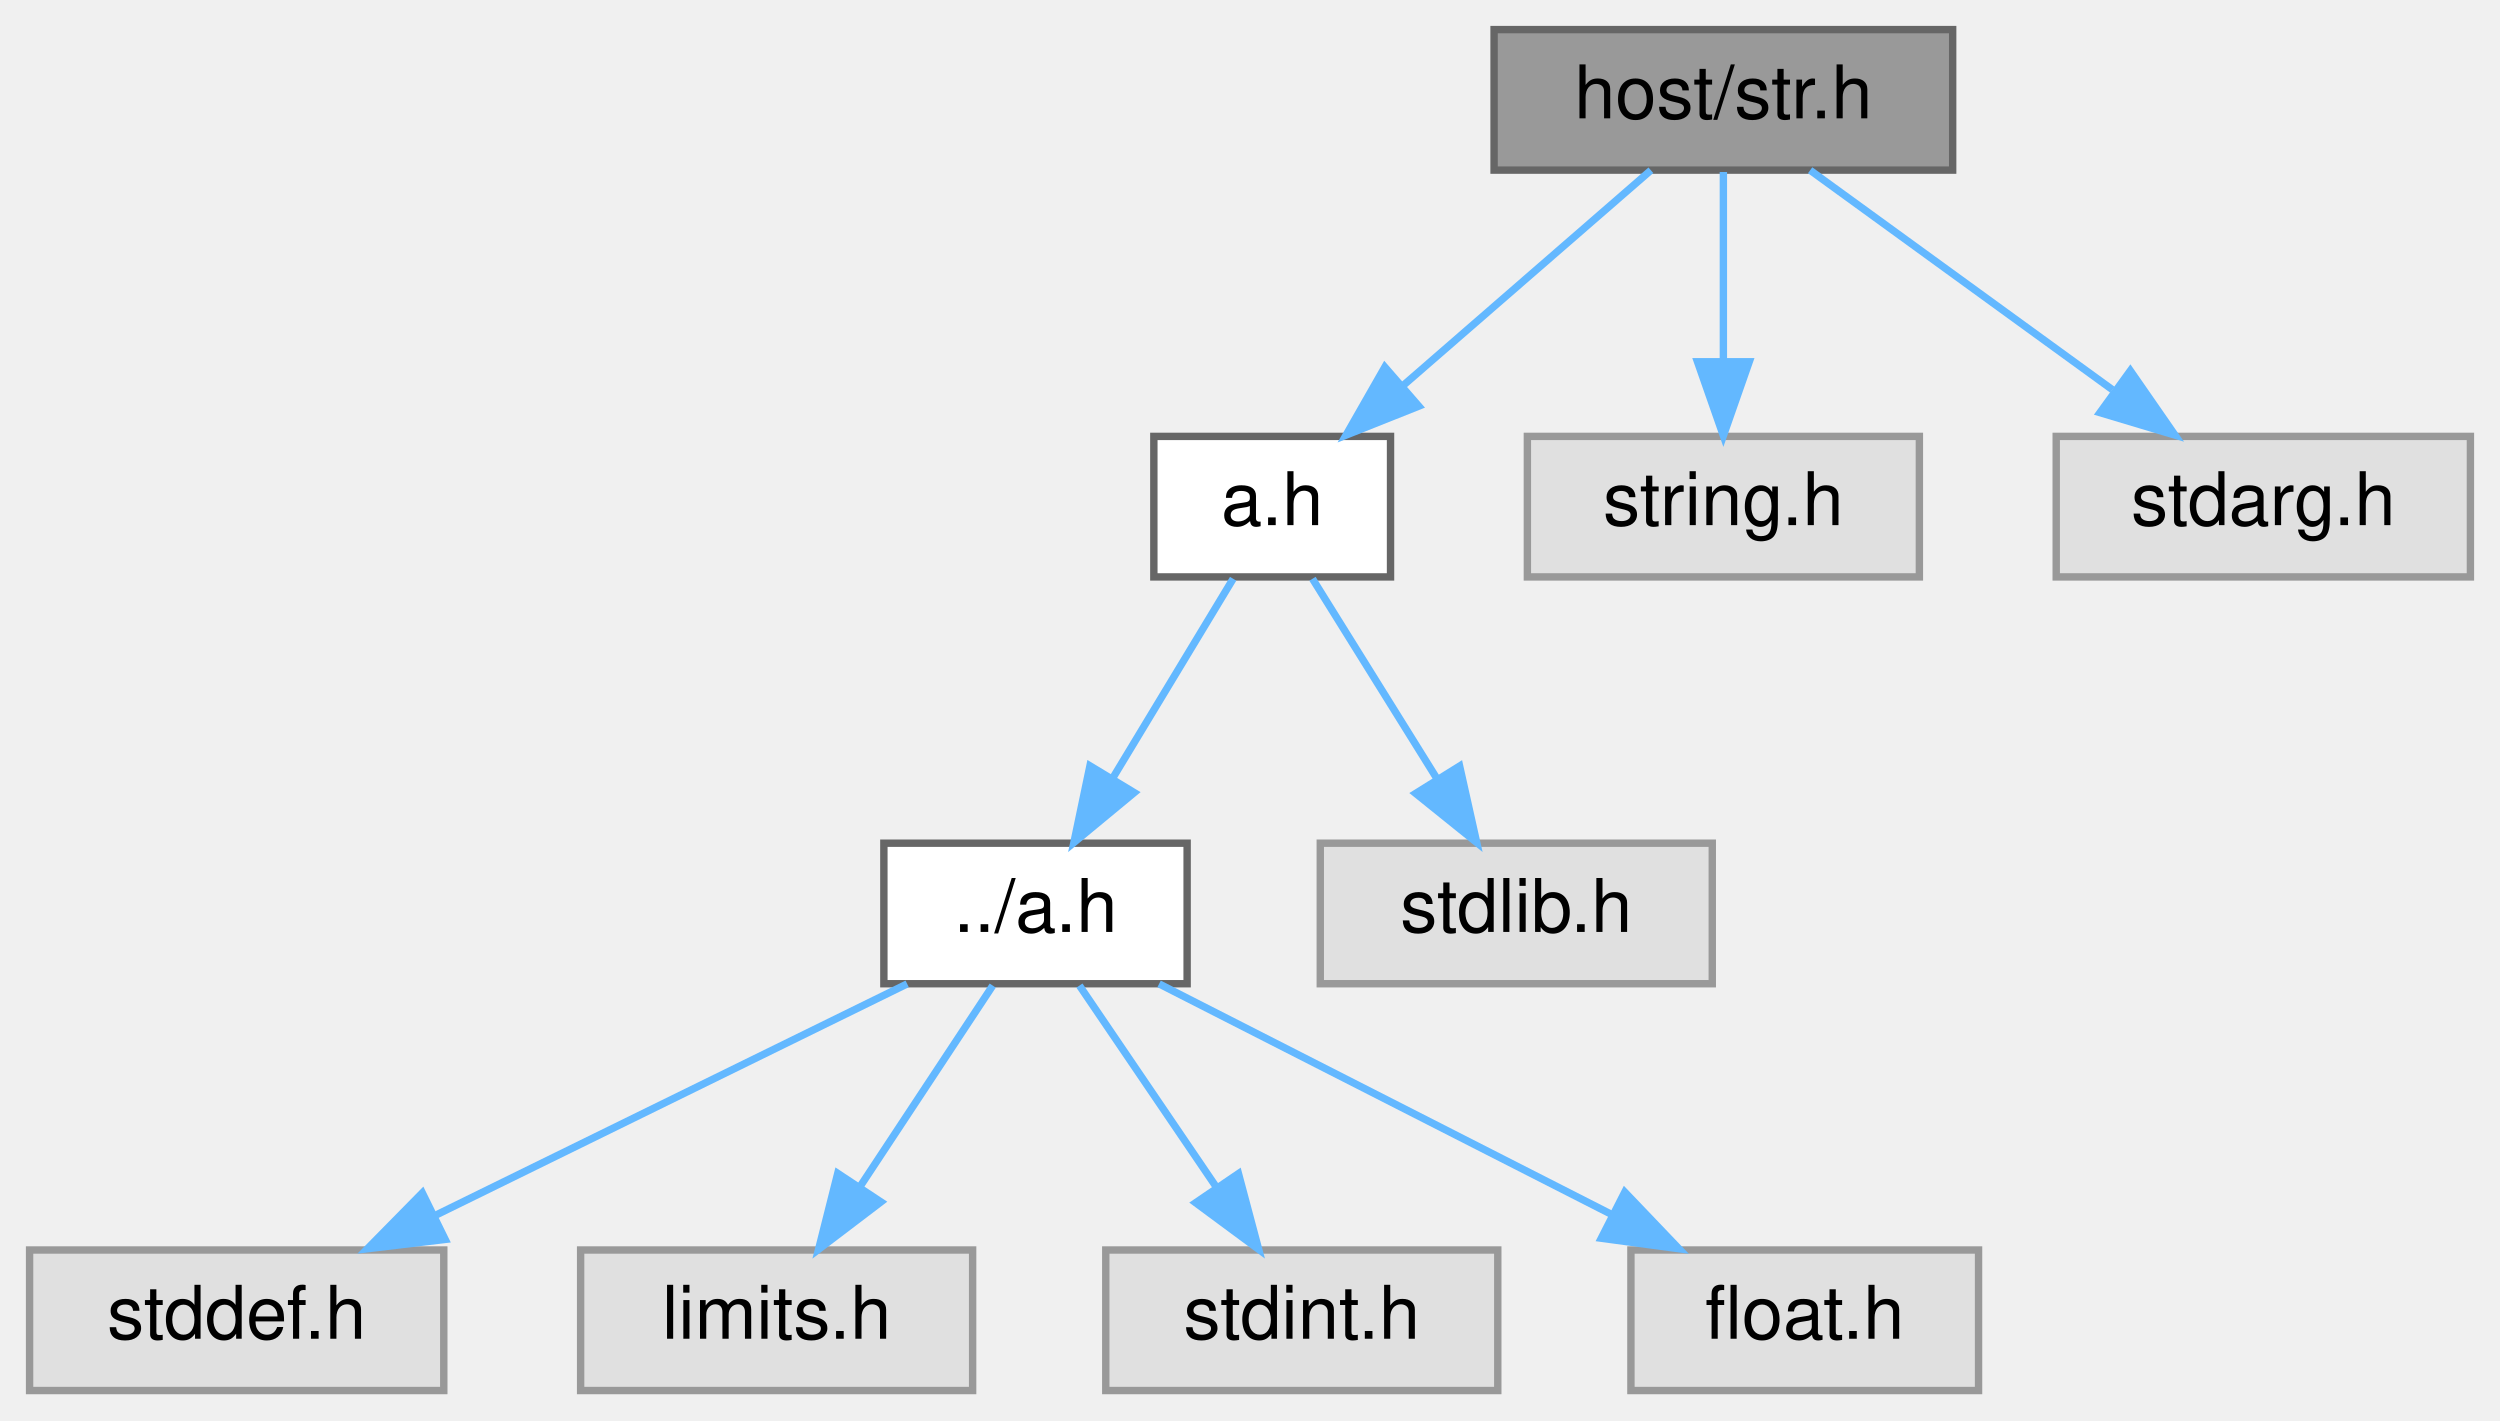
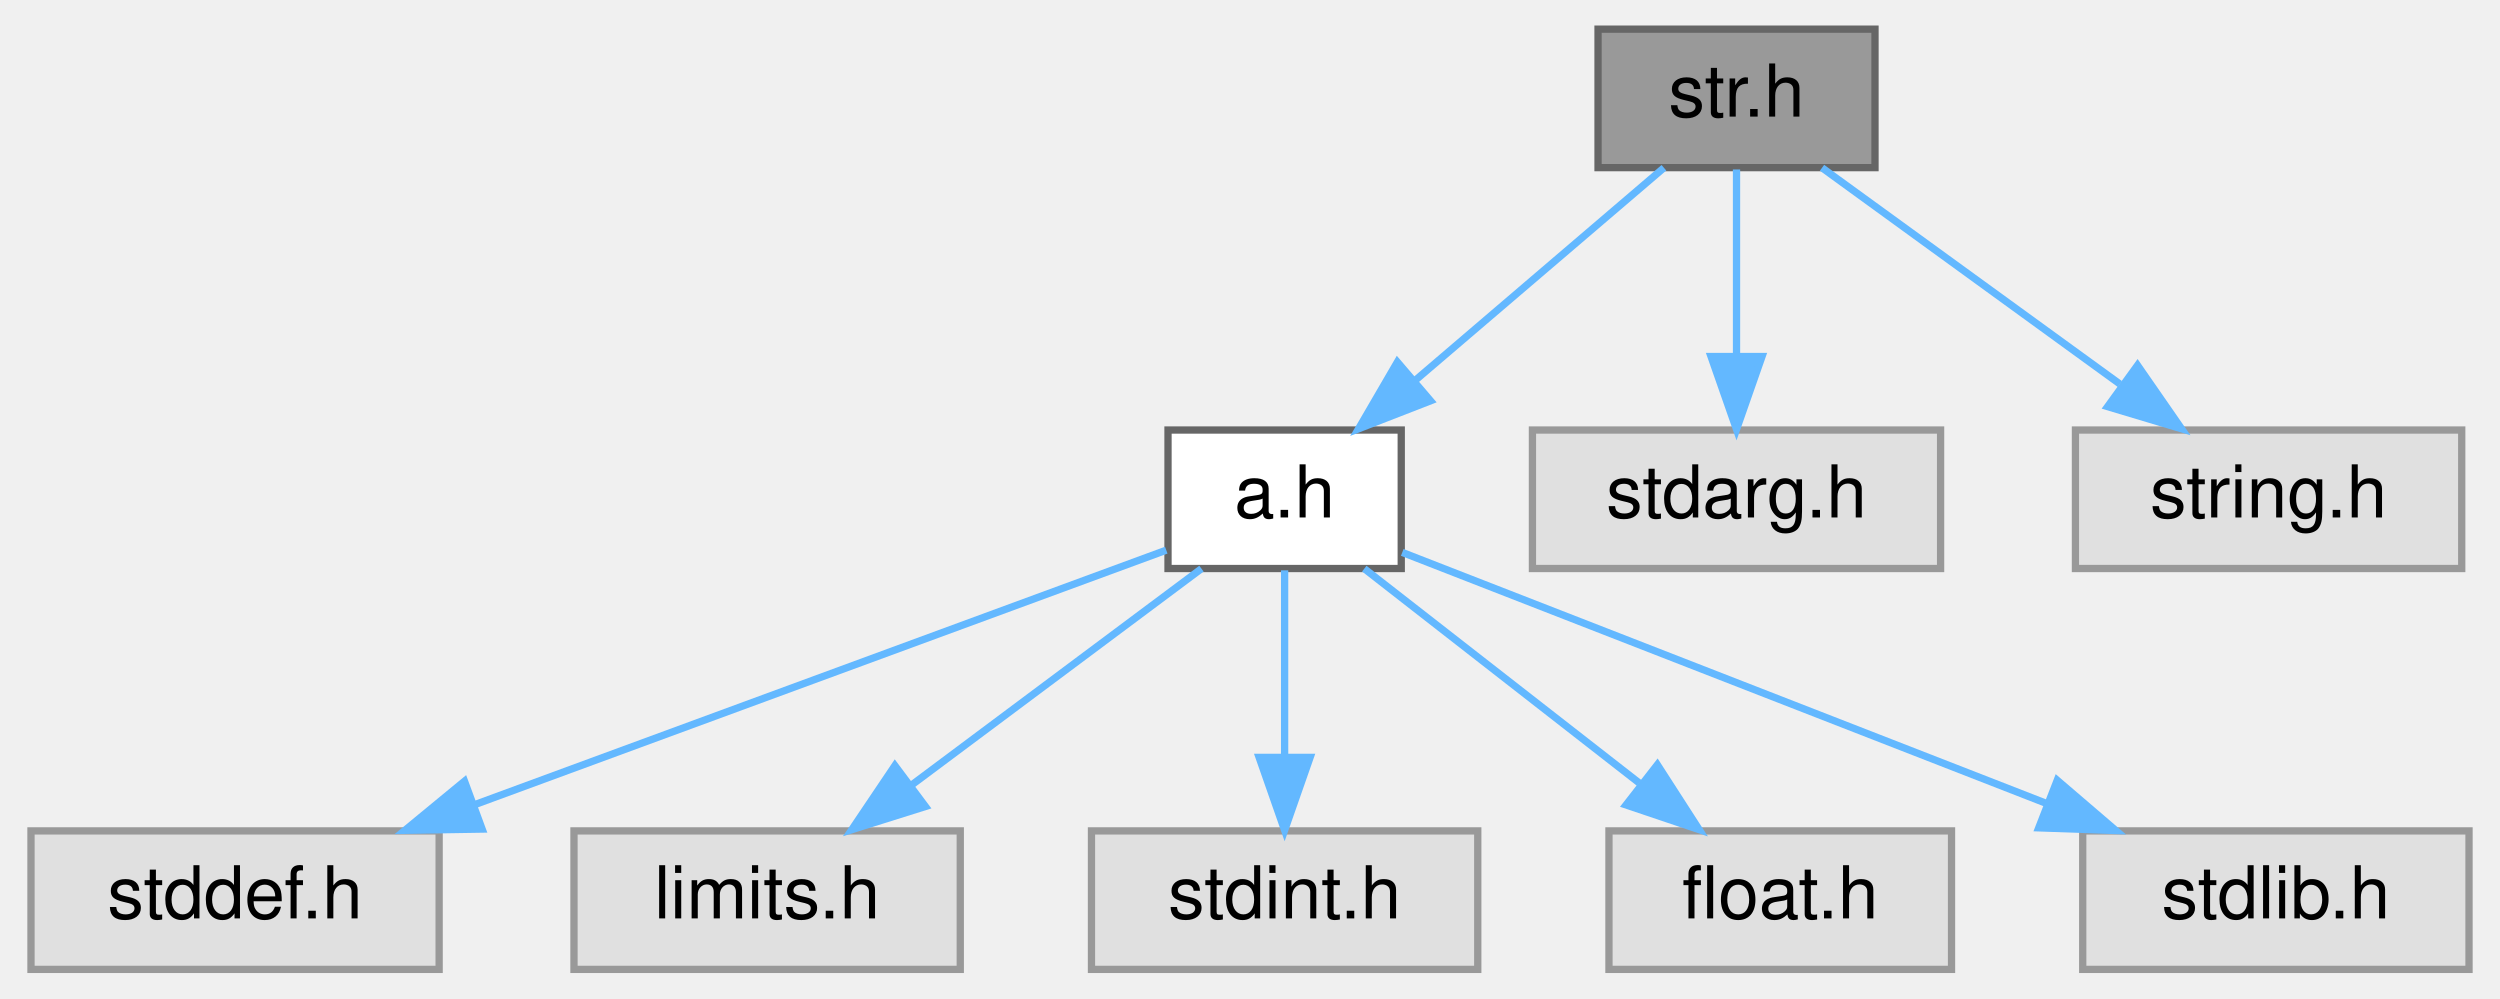
- <svg xmlns="http://www.w3.org/2000/svg" xmlns:xlink="http://www.w3.org/1999/xlink" width="338pt" height="192pt" viewBox="0.00 0.00 338.00 192.00">
-   <g id="graph0" class="graph" transform="scale(1 1) rotate(0) translate(4 188)">
+ <svg xmlns="http://www.w3.org/2000/svg" xmlns:xlink="http://www.w3.org/1999/xlink" width="343pt" height="137pt" viewBox="0.00 0.00 342.50 137.00">
+   <g id="graph0" class="graph" transform="scale(1 1) rotate(0) translate(4 133)">
    <g id="Node000001" class="node">
      <g id="a_Node000001">
        <a xlink:title="basic string library">
-           <polygon fill="#999999" stroke="#666666" points="260,-184 198,-184 198,-165 260,-165 260,-184" />
-           <text text-anchor="middle" x="229" y="-172" font-family="Helvetica,sans-Serif" font-size="10.00">host/str.h</text>
+           <polygon fill="#999999" stroke="#666666" points="253,-129 215,-129 215,-110 253,-110 253,-129" />
+           <text text-anchor="middle" x="234" y="-117" font-family="Helvetica,sans-Serif" font-size="10.00">str.h</text>
        </a>
      </g>
    </g>
    <g id="Node000002" class="node">
      <g id="a_Node000002">
-         <a xlink:href="../../d0/d97/host_2a_8h.html" target="_top" xlink:title="algorithm library on host">
-           <polygon fill="white" stroke="#666666" points="184,-129 152,-129 152,-110 184,-110 184,-129" />
-           <text text-anchor="middle" x="168" y="-117" font-family="Helvetica,sans-Serif" font-size="10.00">a.h</text>
+         <a xlink:href="../../d2/d62/a_8h.html" target="_top" xlink:title="algorithm library">
+           <polygon fill="white" stroke="#666666" points="188,-74 156,-74 156,-55 188,-55 188,-74" />
+           <text text-anchor="middle" x="172" y="-62" font-family="Helvetica,sans-Serif" font-size="10.00">a.h</text>
        </a>
      </g>
    </g>
    <g id="edge1_Node000001_Node000002" class="edge">
      <g id="a_edge1_Node000001_Node000002">
        <a xlink:title=" ">
-           <path fill="none" stroke="#63b8ff" d="M219.2,-164.98C210.18,-157.15 196.59,-145.34 185.68,-135.86" />
-           <polygon fill="#63b8ff" stroke="#63b8ff" points="187.82,-133.09 177.98,-129.17 183.23,-138.37 187.82,-133.09" />
+           <path fill="none" stroke="#63b8ff" d="M224.04,-109.98C214.87,-102.15 201.06,-90.34 189.97,-80.86" />
+           <polygon fill="#63b8ff" stroke="#63b8ff" points="192.02,-78.01 182.14,-74.17 187.47,-83.33 192.02,-78.01" />
+         </a>
+       </g>
+     </g>
+     <g id="Node000008" class="node">
+       <g id="a_Node000008">
+         <a xlink:title=" ">
+           <polygon fill="#e0e0e0" stroke="#999999" points="262,-74 206,-74 206,-55 262,-55 262,-74" />
+           <text text-anchor="middle" x="234" y="-62" font-family="Helvetica,sans-Serif" font-size="10.00">stdarg.h</text>
+         </a>
+       </g>
+     </g>
+     <g id="edge7_Node000001_Node000008" class="edge">
+       <g id="a_edge7_Node000001_Node000008">
+         <a xlink:title=" ">
+           <path fill="none" stroke="#63b8ff" d="M234,-109.75C234,-102.8 234,-92.85 234,-84.13" />
+           <polygon fill="#63b8ff" stroke="#63b8ff" points="237.5,-84.09 234,-74.09 230.5,-84.09 237.5,-84.09" />
        </a>
      </g>
    </g>
    <g id="Node000009" class="node">
      <g id="a_Node000009">
        <a xlink:title=" ">
-           <polygon fill="#e0e0e0" stroke="#999999" points="255.5,-129 202.5,-129 202.5,-110 255.5,-110 255.5,-129" />
-           <text text-anchor="middle" x="229" y="-117" font-family="Helvetica,sans-Serif" font-size="10.00">string.h</text>
+           <polygon fill="#e0e0e0" stroke="#999999" points="333.5,-74 280.5,-74 280.5,-55 333.5,-55 333.5,-74" />
+           <text text-anchor="middle" x="307" y="-62" font-family="Helvetica,sans-Serif" font-size="10.00">string.h</text>
        </a>
      </g>
    </g>
    <g id="edge8_Node000001_Node000009" class="edge">
      <g id="a_edge8_Node000001_Node000009">
        <a xlink:title=" ">
-           <path fill="none" stroke="#63b8ff" d="M229,-164.75C229,-157.8 229,-147.85 229,-139.13" />
-           <polygon fill="#63b8ff" stroke="#63b8ff" points="232.5,-139.09 229,-129.09 225.5,-139.09 232.5,-139.09" />
-         </a>
-       </g>
-     </g>
-     <g id="Node000010" class="node">
-       <g id="a_Node000010">
-         <a xlink:title=" ">
-           <polygon fill="#e0e0e0" stroke="#999999" points="330,-129 274,-129 274,-110 330,-110 330,-129" />
-           <text text-anchor="middle" x="302" y="-117" font-family="Helvetica,sans-Serif" font-size="10.00">stdarg.h</text>
-         </a>
-       </g>
-     </g>
-     <g id="edge9_Node000001_Node000010" class="edge">
-       <g id="a_edge9_Node000001_Node000010">
-         <a xlink:title=" ">
-           <path fill="none" stroke="#63b8ff" d="M240.73,-164.98C251.73,-157 268.42,-144.88 281.6,-135.31" />
-           <polygon fill="#63b8ff" stroke="#63b8ff" points="284.02,-137.88 290.06,-129.17 279.91,-132.21 284.02,-137.88" />
+           <path fill="none" stroke="#63b8ff" d="M245.73,-109.98C256.73,-102 273.42,-89.88 286.6,-80.31" />
+           <polygon fill="#63b8ff" stroke="#63b8ff" points="289.02,-82.88 295.06,-74.17 284.91,-77.21 289.02,-82.88" />
        </a>
      </g>
    </g>
    <g id="Node000003" class="node">
      <g id="a_Node000003">
-         <a xlink:href="../../d2/d62/a_8h.html" target="_top" xlink:title="algorithm library">
-           <polygon fill="white" stroke="#666666" points="156.5,-74 115.5,-74 115.5,-55 156.5,-55 156.5,-74" />
-           <text text-anchor="middle" x="136" y="-62" font-family="Helvetica,sans-Serif" font-size="10.00">../a.h</text>
+         <a xlink:title=" ">
+           <polygon fill="#e0e0e0" stroke="#999999" points="56,-19 0,-19 0,0 56,0 56,-19" />
+           <text text-anchor="middle" x="28" y="-7" font-family="Helvetica,sans-Serif" font-size="10.00">stddef.h</text>
        </a>
      </g>
    </g>
    <g id="edge2_Node000002_Node000003" class="edge">
      <g id="a_edge2_Node000002_Node000003">
        <a xlink:title=" ">
-           <path fill="none" stroke="#63b8ff" d="M162.72,-109.75C158.29,-102.42 151.84,-91.73 146.38,-82.7" />
-           <polygon fill="#63b8ff" stroke="#63b8ff" points="149.35,-80.84 141.19,-74.09 143.36,-84.46 149.35,-80.84" />
-         </a>
-       </g>
-     </g>
-     <g id="Node000008" class="node">
-       <g id="a_Node000008">
-         <a xlink:title=" ">
-           <polygon fill="#e0e0e0" stroke="#999999" points="227.5,-74 174.5,-74 174.5,-55 227.5,-55 227.5,-74" />
-           <text text-anchor="middle" x="201" y="-62" font-family="Helvetica,sans-Serif" font-size="10.00">stdlib.h</text>
-         </a>
-       </g>
-     </g>
-     <g id="edge7_Node000002_Node000008" class="edge">
-       <g id="a_edge7_Node000002_Node000008">
-         <a xlink:title=" ">
-           <path fill="none" stroke="#63b8ff" d="M173.45,-109.75C178.01,-102.42 184.67,-91.73 190.29,-82.7" />
-           <polygon fill="#63b8ff" stroke="#63b8ff" points="193.34,-84.43 195.65,-74.09 187.4,-80.73 193.34,-84.43" />
+           <path fill="none" stroke="#63b8ff" d="M155.76,-57.52C132.83,-49.08 90.46,-33.49 60.82,-22.58" />
+           <polygon fill="#63b8ff" stroke="#63b8ff" points="61.9,-19.25 51.3,-19.08 59.48,-25.82 61.9,-19.25" />
        </a>
      </g>
    </g>
    <g id="Node000004" class="node">
      <g id="a_Node000004">
        <a xlink:title=" ">
-           <polygon fill="#e0e0e0" stroke="#999999" points="56,-19 0,-19 0,0 56,0 56,-19" />
-           <text text-anchor="middle" x="28" y="-7" font-family="Helvetica,sans-Serif" font-size="10.00">stddef.h</text>
+           <polygon fill="#e0e0e0" stroke="#999999" points="127.5,-19 74.5,-19 74.5,0 127.5,0 127.5,-19" />
+           <text text-anchor="middle" x="101" y="-7" font-family="Helvetica,sans-Serif" font-size="10.00">limits.h</text>
        </a>
      </g>
    </g>
-     <g id="edge3_Node000003_Node000004" class="edge">
-       <g id="a_edge3_Node000003_Node000004">
+     <g id="edge3_Node000002_Node000004" class="edge">
+       <g id="a_edge3_Node000002_Node000004">
        <a xlink:title=" ">
-           <path fill="none" stroke="#63b8ff" d="M118.65,-54.98C101.43,-46.54 74.8,-33.47 54.85,-23.68" />
-           <polygon fill="#63b8ff" stroke="#63b8ff" points="56.19,-20.43 45.67,-19.17 53.1,-26.72 56.19,-20.43" />
+           <path fill="none" stroke="#63b8ff" d="M160.59,-54.98C149.89,-47 133.66,-34.88 120.84,-25.31" />
+           <polygon fill="#63b8ff" stroke="#63b8ff" points="122.72,-22.35 112.61,-19.17 118.53,-27.96 122.72,-22.35" />
        </a>
      </g>
    </g>
    <g id="Node000005" class="node">
      <g id="a_Node000005">
        <a xlink:title=" ">
-           <polygon fill="#e0e0e0" stroke="#999999" points="127.5,-19 74.5,-19 74.5,0 127.5,0 127.5,-19" />
-           <text text-anchor="middle" x="101" y="-7" font-family="Helvetica,sans-Serif" font-size="10.00">limits.h</text>
+           <polygon fill="#e0e0e0" stroke="#999999" points="198.5,-19 145.5,-19 145.5,0 198.5,0 198.5,-19" />
+           <text text-anchor="middle" x="172" y="-7" font-family="Helvetica,sans-Serif" font-size="10.00">stdint.h</text>
        </a>
      </g>
    </g>
-     <g id="edge4_Node000003_Node000005" class="edge">
-       <g id="a_edge4_Node000003_Node000005">
+     <g id="edge4_Node000002_Node000005" class="edge">
+       <g id="a_edge4_Node000002_Node000005">
        <a xlink:title=" ">
-           <path fill="none" stroke="#63b8ff" d="M130.22,-54.75C125.38,-47.42 118.32,-36.73 112.36,-27.7" />
-           <polygon fill="#63b8ff" stroke="#63b8ff" points="115.1,-25.5 106.67,-19.09 109.26,-29.36 115.1,-25.5" />
+           <path fill="none" stroke="#63b8ff" d="M172,-54.75C172,-47.8 172,-37.85 172,-29.13" />
+           <polygon fill="#63b8ff" stroke="#63b8ff" points="175.5,-29.09 172,-19.09 168.5,-29.09 175.5,-29.09" />
        </a>
      </g>
    </g>
    <g id="Node000006" class="node">
      <g id="a_Node000006">
        <a xlink:title=" ">
-           <polygon fill="#e0e0e0" stroke="#999999" points="198.5,-19 145.5,-19 145.5,0 198.5,0 198.5,-19" />
-           <text text-anchor="middle" x="172" y="-7" font-family="Helvetica,sans-Serif" font-size="10.00">stdint.h</text>
+           <polygon fill="#e0e0e0" stroke="#999999" points="263.5,-19 216.5,-19 216.5,0 263.5,0 263.5,-19" />
+           <text text-anchor="middle" x="240" y="-7" font-family="Helvetica,sans-Serif" font-size="10.00">float.h</text>
        </a>
      </g>
    </g>
-     <g id="edge5_Node000003_Node000006" class="edge">
-       <g id="a_edge5_Node000003_Node000006">
+     <g id="edge5_Node000002_Node000006" class="edge">
+       <g id="a_edge5_Node000002_Node000006">
        <a xlink:title=" ">
-           <path fill="none" stroke="#63b8ff" d="M141.94,-54.75C146.98,-47.34 154.34,-36.5 160.51,-27.41" />
-           <polygon fill="#63b8ff" stroke="#63b8ff" points="163.44,-29.33 166.17,-19.09 157.65,-25.39 163.44,-29.33" />
+           <path fill="none" stroke="#63b8ff" d="M182.93,-54.98C193.08,-47.07 208.42,-35.11 220.65,-25.58" />
+           <polygon fill="#63b8ff" stroke="#63b8ff" points="223.14,-28.08 228.88,-19.17 218.84,-22.56 223.14,-28.08" />
        </a>
      </g>
    </g>
    <g id="Node000007" class="node">
      <g id="a_Node000007">
        <a xlink:title=" ">
-           <polygon fill="#e0e0e0" stroke="#999999" points="263.5,-19 216.5,-19 216.5,0 263.5,0 263.5,-19" />
-           <text text-anchor="middle" x="240" y="-7" font-family="Helvetica,sans-Serif" font-size="10.00">float.h</text>
+           <polygon fill="#e0e0e0" stroke="#999999" points="334.5,-19 281.5,-19 281.5,0 334.5,0 334.5,-19" />
+           <text text-anchor="middle" x="308" y="-7" font-family="Helvetica,sans-Serif" font-size="10.00">stdlib.h</text>
        </a>
      </g>
    </g>
-     <g id="edge6_Node000003_Node000007" class="edge">
-       <g id="a_edge6_Node000003_Node000007">
+     <g id="edge6_Node000002_Node000007" class="edge">
+       <g id="a_edge6_Node000002_Node000007">
        <a xlink:title=" ">
-           <path fill="none" stroke="#63b8ff" d="M152.71,-54.98C169.21,-46.57 194.7,-33.59 213.88,-23.81" />
-           <polygon fill="#63b8ff" stroke="#63b8ff" points="215.67,-26.83 222.99,-19.17 212.49,-20.59 215.67,-26.83" />
+           <path fill="none" stroke="#63b8ff" d="M188.14,-57.21C209.82,-48.76 248.82,-33.56 276.44,-22.8" />
+           <polygon fill="#63b8ff" stroke="#63b8ff" points="278,-25.95 286.05,-19.05 275.46,-19.42 278,-25.95" />
        </a>
      </g>
    </g>
  </g>
</svg>
